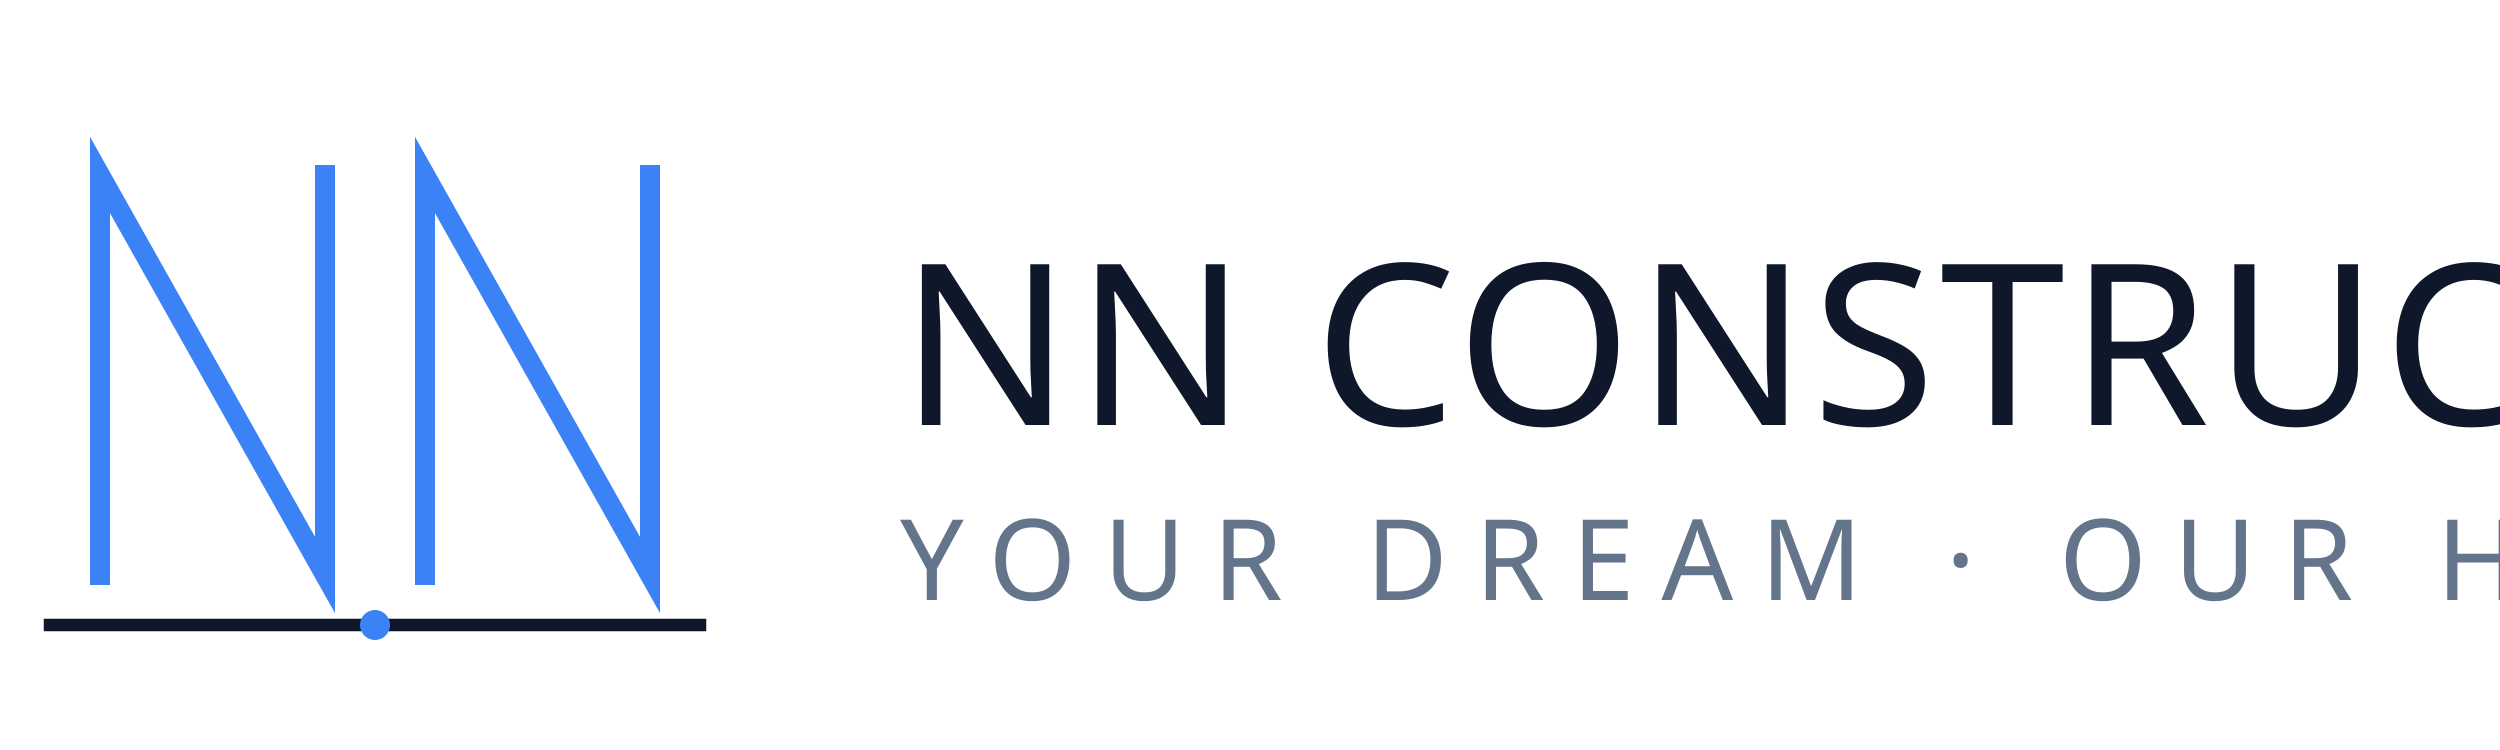
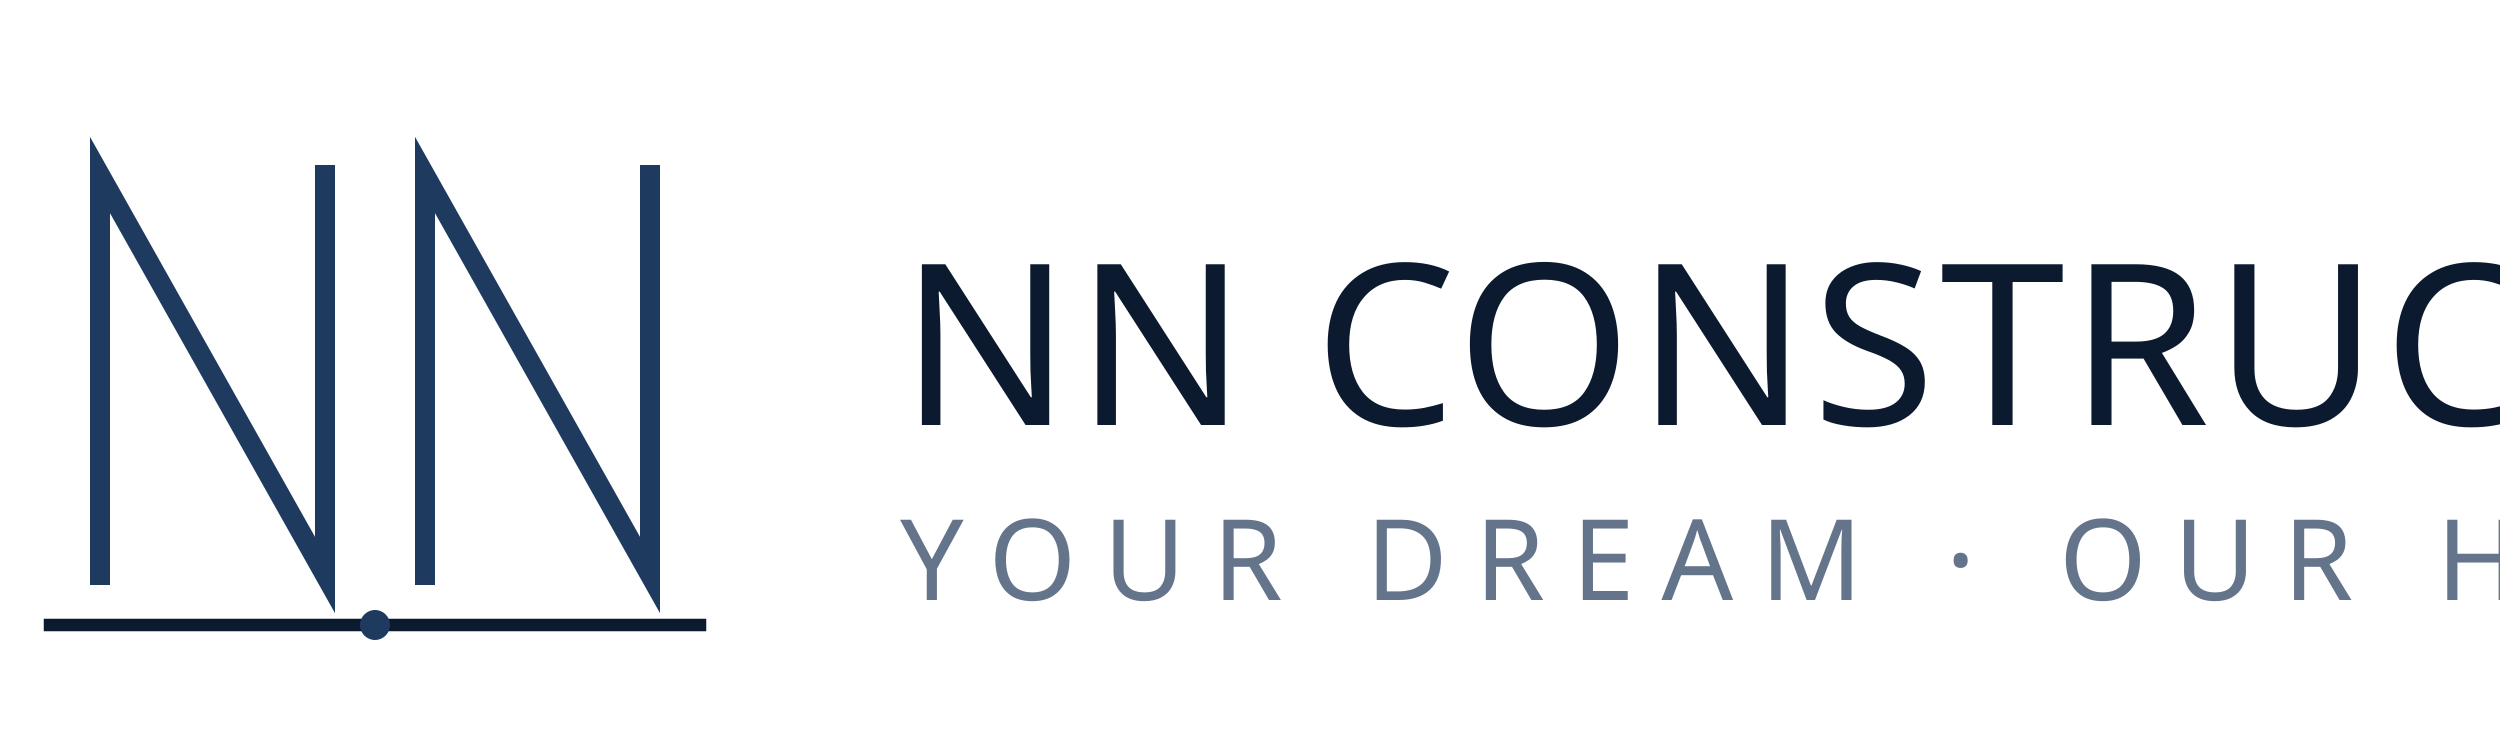
<svg xmlns="http://www.w3.org/2000/svg" viewBox="0 0 200 60" fill="none">
-   <g stroke="#3B82F6" stroke-width="1.6" stroke-linecap="square">
+   <g stroke="#1E3A5F" stroke-width="1.6" stroke-linecap="square">
    <path d="M8 46 L8 14 L26 46 L26 14" />
    <path d="M34 46 L34 14 L52 46 L52 14" />
-     <path d="M4 50 L56 50" stroke="#0F172A" stroke-width="1" />
-     <circle cx="30" cy="50" r="1.2" fill="#3B82F6" stroke="none" />
+     <path d="M4 50 L56 50" stroke="#0B1A2E" stroke-width="1" />
+     <circle cx="30" cy="50" r="1.2" fill="#1E3A5F" stroke="none" />
  </g>
-   <text x="72" y="34" fill="#0F172A" font-family="Space Grotesk, sans-serif" font-size="18" font-weight="500" letter-spacing="0.02em">NN CONSTRUCTION</text>
+   <text x="72" y="34" fill="#0B1A2E" font-family="Space Grotesk, sans-serif" font-size="18" font-weight="500" letter-spacing="0.02em">NN CONSTRUCTION</text>
  <text x="72" y="48" fill="#64748B" font-family="Space Grotesk, sans-serif" font-size="9" font-weight="400" letter-spacing="0.24em">YOUR DREAM · OUR HARDWORK</text>
</svg>
